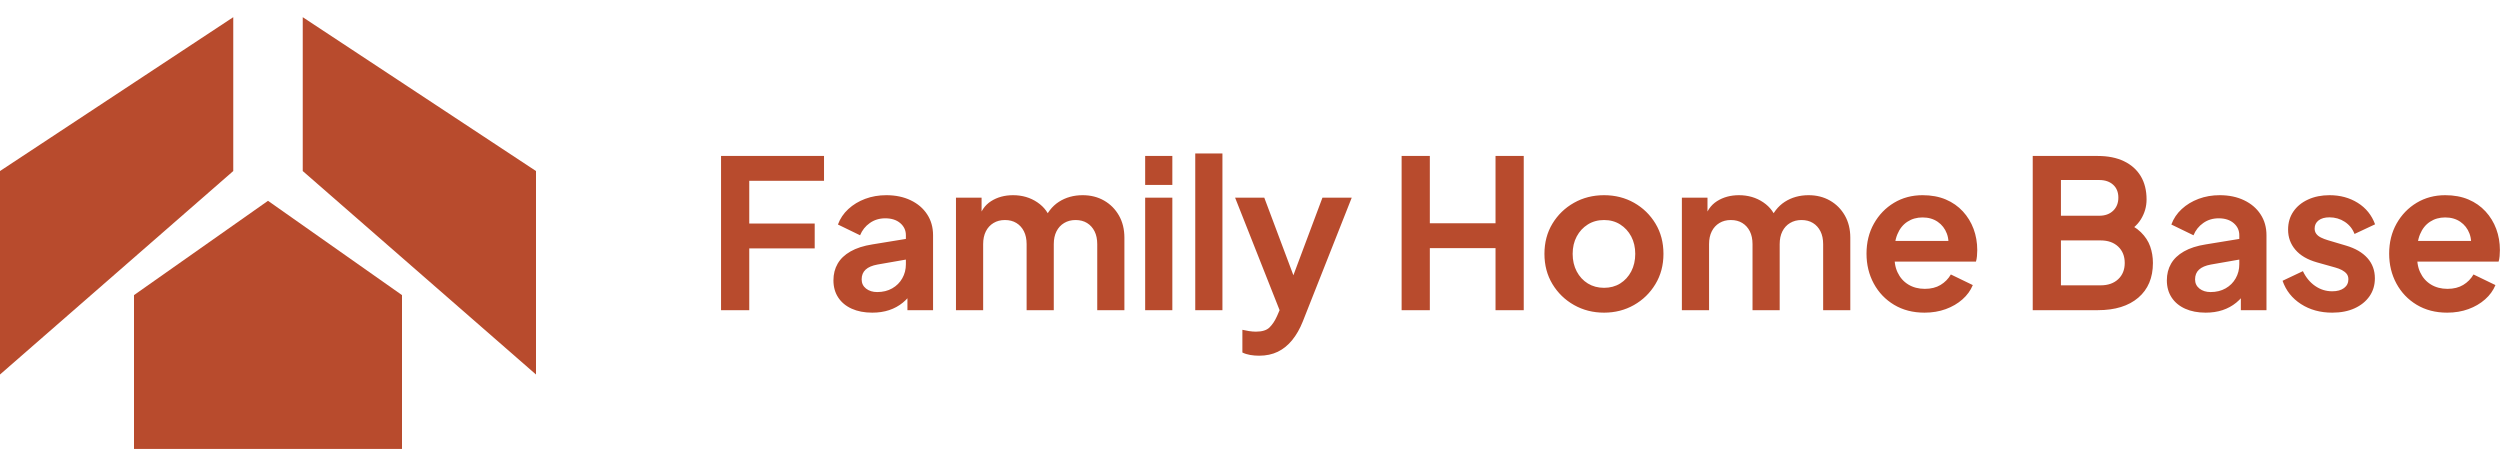
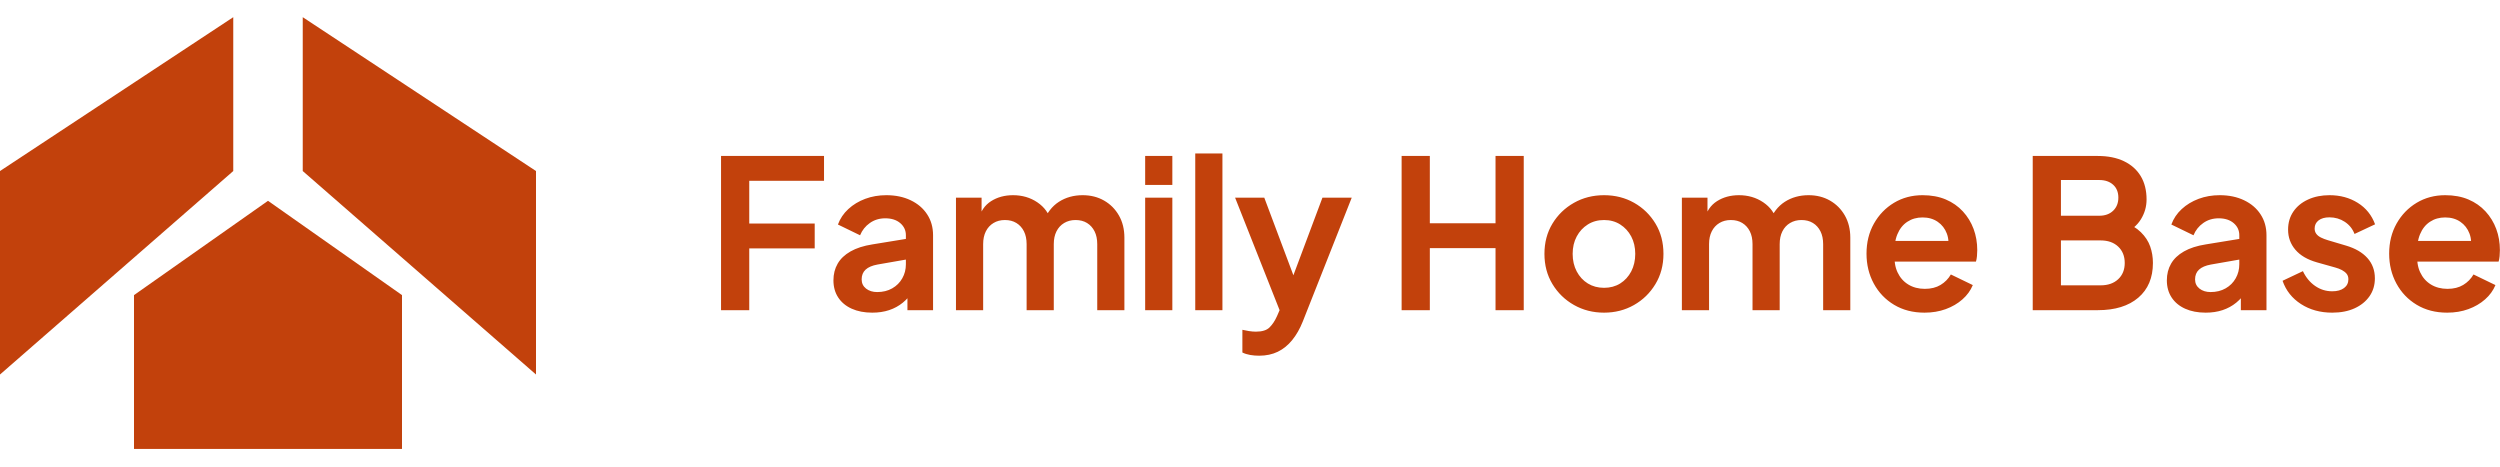
<svg xmlns="http://www.w3.org/2000/svg" viewBox="0 -1498.5 12078 2252" role="img" aria-label="Family Home Base">
-   <g fill="#B84B2D">
+   <g fill="#C2410C">
    <g transform="translate(-623.4 -1607.3) scale(23.977)">
      <path d="M26 80V39L73 8v31z" />
      <path d="M87 8l47 31v41L87 39z" />
      <path d="M53 64l27-19 27 19v31H53z" />
    </g>
    <path transform="translate(3412.0 0)" d="M71.5 0V-745H569V-625H207.8V-418.5H524V-298.5H207.8V0ZM802 12Q745 12 702.8 -7.1Q660.5 -26.2 637.5 -61.4Q614.5 -96.5 614.5 -144.2Q614.5 -189.2 634.8 -224.5Q655 -259.8 697.1 -283.8Q739.2 -307.8 802.8 -317.8L980.5 -346.8V-247.2L827.5 -220.5Q789 -213.5 769.9 -195.9Q750.8 -178.2 750.8 -148.8Q750.8 -121 772.1 -104.2Q793.5 -87.5 825.8 -87.5Q867.2 -87.5 898.5 -105.4Q929.8 -123.2 947.1 -153.9Q964.5 -184.5 964.5 -221.5V-362Q964.5 -397.2 937.4 -420.5Q910.2 -443.8 864.8 -443.8Q822.5 -443.8 790.4 -421.1Q758.2 -398.5 743.2 -361.8L636.2 -413.8Q652 -456.8 686.4 -488.5Q720.8 -520.2 768 -537.9Q815.2 -555.5 870 -555.5Q936.5 -555.5 987.6 -531Q1038.8 -506.5 1067.2 -463Q1095.8 -419.5 1095.8 -362V0H972V-92.8L1000.2 -94.5Q978.8 -60 949.6 -36.2Q920.5 -12.5 883.6 -0.2Q846.8 12 802 12ZM1206.5 0V-543.5H1330.2V-418.2L1316 -438.5Q1330.5 -497.5 1375.9 -526.5Q1421.2 -555.5 1482.2 -555.5Q1548.8 -555.5 1599.9 -520.9Q1651 -486.2 1666 -428.8L1628.5 -425.5Q1653.8 -491.2 1703.6 -523.4Q1753.5 -555.5 1818.8 -555.5Q1876.5 -555.5 1922 -529.5Q1967.5 -503.5 1993.9 -457.2Q2020.2 -411 2020.2 -350.2V0H1889V-319Q1889 -355.2 1876 -381Q1863 -406.8 1839.8 -421.1Q1816.5 -435.5 1784.2 -435.5Q1753 -435.5 1729.1 -421.1Q1705.2 -406.8 1692.1 -380.9Q1679 -355 1679 -319V0H1547.8V-319Q1547.8 -355.2 1534.8 -381Q1521.8 -406.8 1498.5 -421.1Q1475.2 -435.5 1443 -435.5Q1411.5 -435.5 1387.8 -421.1Q1364 -406.8 1350.9 -380.9Q1337.8 -355 1337.8 -319V0ZM2120.5 0V-543.5H2251.8V0ZM2120.5 -605V-745H2251.8V-605ZM2362.5 0V-757H2493.8V0ZM2671 220Q2649 220 2628 216.4Q2607 212.8 2590.2 204.5V94.8Q2603.2 98 2621.4 100.9Q2639.5 103.8 2655.5 103.8Q2700.8 103.8 2721.5 83.2Q2742.2 62.8 2757.5 28.8L2793.8 -55L2791.8 55.2L2555 -543.5H2696L2861.8 -101.5H2811.5L2977 -543.5H3118.5L2881.8 55.2Q2861.2 107 2831.1 144.2Q2801 181.5 2761.4 200.8Q2721.8 220 2671 220ZM3359.5 0V-745H3495.8V-419.8H3813.2V-745H3949.5V0H3813.2V-299.8H3495.8V0ZM4337.5 12Q4257.8 12 4192.4 -24.9Q4127 -61.8 4088.2 -126Q4049.5 -190.2 4049.5 -272Q4049.5 -354.2 4088.1 -418Q4126.8 -481.8 4192 -518.6Q4257.2 -555.5 4337.5 -555.5Q4417.8 -555.5 4482.6 -518.8Q4547.5 -482 4586 -418.2Q4624.5 -354.5 4624.5 -272Q4624.5 -190 4585.6 -125.8Q4546.8 -61.5 4481.9 -24.8Q4417 12 4337.5 12ZM4337.5 -108Q4381.8 -108 4415.5 -129Q4449.2 -150 4468.8 -187.2Q4488.2 -224.5 4488.2 -272Q4488.2 -319.5 4468.8 -356.1Q4449.2 -392.8 4415.5 -414.1Q4381.8 -435.5 4337.5 -435.5Q4293.2 -435.5 4259.1 -414.1Q4225 -392.8 4205.4 -356.1Q4185.8 -319.5 4185.8 -272Q4185.8 -224.5 4205.4 -187.2Q4225 -150 4259.1 -129Q4293.2 -108 4337.5 -108ZM4713.5 0V-543.5H4837.2V-418.2L4823 -438.5Q4837.5 -497.5 4882.9 -526.5Q4928.2 -555.5 4989.2 -555.5Q5055.8 -555.5 5106.9 -520.9Q5158 -486.2 5173 -428.8L5135.5 -425.5Q5160.8 -491.2 5210.6 -523.4Q5260.5 -555.5 5325.8 -555.5Q5383.5 -555.5 5429 -529.5Q5474.5 -503.5 5500.9 -457.2Q5527.2 -411 5527.2 -350.2V0H5396V-319Q5396 -355.2 5383 -381Q5370 -406.8 5346.8 -421.1Q5323.5 -435.5 5291.2 -435.5Q5260 -435.5 5236.1 -421.1Q5212.2 -406.8 5199.1 -380.9Q5186 -355 5186 -319V0H5054.8V-319Q5054.8 -355.2 5041.8 -381Q5028.8 -406.8 5005.5 -421.1Q4982.2 -435.5 4950 -435.5Q4918.5 -435.5 4894.8 -421.1Q4871 -406.8 4857.9 -380.9Q4844.8 -355 4844.8 -319V0ZM5885.8 12Q5801.8 12 5738.6 -26Q5675.5 -64 5640.5 -128.8Q5605.5 -193.5 5605.5 -273Q5605.5 -354.8 5641.4 -418.4Q5677.2 -482 5738.4 -518.8Q5799.5 -555.5 5876.2 -555.5Q5939.5 -555.5 5988.4 -534.8Q6037.2 -514 6071.1 -477.1Q6105 -440.2 6122.8 -392.5Q6140.5 -344.8 6140.5 -290Q6140.5 -275.5 6139.1 -260.8Q6137.8 -246 6134.2 -234.5H5714.2V-334.5H6059.8L5997.5 -288Q6007.2 -334 5993.6 -370Q5980 -406 5949.4 -427Q5918.8 -448 5876.2 -448Q5834.5 -448 5802.9 -427.2Q5771.2 -406.5 5754.8 -367.1Q5738.2 -327.8 5741.8 -272Q5737.5 -221.5 5755.1 -183.4Q5772.8 -145.2 5807.1 -124.1Q5841.5 -103 5887.2 -103Q5932 -103 5963.4 -122Q5994.8 -141 6013 -172.5L6119 -121.2Q6103 -82.2 6068.9 -52.1Q6034.8 -22 5988.1 -5Q5941.5 12 5885.8 12ZM6408.5 0V-745H6723Q6796.5 -745 6849.4 -719.6Q6902.2 -694.2 6930.4 -647.4Q6958.5 -600.5 6958.5 -534.8Q6958.5 -483.5 6931.1 -439Q6903.8 -394.5 6844 -366.2L6843.8 -429.2Q6899 -408 6930.9 -376.8Q6962.8 -345.5 6976 -307.8Q6989.2 -270 6989.2 -228.2Q6989.2 -120.8 6918.6 -60.4Q6848 0 6723.2 0ZM6544.8 -120H6736.8Q6789.8 -120 6821.4 -149.6Q6853 -179.2 6853 -228Q6853 -277.2 6821.4 -307.1Q6789.8 -337 6736.8 -337H6544.8ZM6544.8 -456.2H6729.8Q6771.8 -456.2 6797 -480.4Q6822.2 -504.5 6822.2 -543.8Q6822.2 -583.2 6797 -606Q6771.8 -628.8 6729.8 -628.8H6544.8ZM7244 12Q7187 12 7144.8 -7.1Q7102.5 -26.2 7079.5 -61.4Q7056.5 -96.5 7056.5 -144.2Q7056.5 -189.2 7076.8 -224.5Q7097 -259.8 7139.1 -283.8Q7181.2 -307.8 7244.8 -317.8L7422.5 -346.8V-247.2L7269.5 -220.5Q7231 -213.5 7211.9 -195.9Q7192.8 -178.2 7192.8 -148.8Q7192.8 -121 7214.1 -104.2Q7235.5 -87.5 7267.8 -87.5Q7309.2 -87.5 7340.5 -105.4Q7371.8 -123.2 7389.1 -153.9Q7406.5 -184.5 7406.5 -221.5V-362Q7406.5 -397.2 7379.4 -420.5Q7352.2 -443.8 7306.8 -443.8Q7264.5 -443.8 7232.4 -421.1Q7200.2 -398.5 7185.2 -361.8L7078.2 -413.8Q7094 -456.8 7128.4 -488.5Q7162.8 -520.2 7210 -537.9Q7257.2 -555.5 7312 -555.5Q7378.5 -555.5 7429.6 -531Q7480.8 -506.5 7509.2 -463Q7537.8 -419.5 7537.8 -362V0H7414V-92.8L7442.2 -94.5Q7420.8 -60 7391.6 -36.2Q7362.5 -12.5 7325.6 -0.2Q7288.8 12 7244 12ZM7855.5 12Q7768.8 12 7704.4 -29.6Q7640 -71.2 7615.5 -142L7713.8 -188.5Q7735.2 -143.2 7772.6 -117.2Q7810 -91.2 7855.5 -91.2Q7891.5 -91.2 7912.5 -106.9Q7933.5 -122.5 7933.5 -149.2Q7933.5 -165.2 7925 -175.8Q7916.5 -186.2 7902.2 -193.8Q7888 -201.2 7870.5 -206L7781.5 -231Q7712.8 -250.5 7677.5 -291.9Q7642.2 -333.2 7642.2 -389.2Q7642.2 -439.2 7667.8 -476.5Q7693.2 -513.8 7738.8 -534.6Q7784.2 -555.5 7842.5 -555.5Q7919.5 -555.5 7978.8 -518.5Q8038 -481.5 8062.5 -414.8L7963.2 -368.2Q7949.2 -405 7916.2 -426.8Q7883.2 -448.5 7841.8 -448.5Q7808.8 -448.5 7789.6 -433.8Q7770.5 -419 7770.5 -394.5Q7770.5 -379.5 7778.5 -368.8Q7786.5 -358 7801.2 -350.8Q7816 -343.5 7834.5 -338L7922 -312Q7989.2 -292.2 8025.4 -251.9Q8061.5 -211.5 8061.5 -153.8Q8061.5 -104.5 8035.5 -67.2Q8009.5 -30 7963.5 -9Q7917.5 12 7855.5 12ZM8410.8 12Q8326.8 12 8263.6 -26Q8200.5 -64 8165.5 -128.8Q8130.5 -193.5 8130.5 -273Q8130.5 -354.8 8166.4 -418.4Q8202.2 -482 8263.4 -518.8Q8324.5 -555.5 8401.2 -555.5Q8464.5 -555.5 8513.4 -534.8Q8562.2 -514 8596.1 -477.1Q8630 -440.2 8647.8 -392.5Q8665.5 -344.8 8665.5 -290Q8665.5 -275.5 8664.1 -260.8Q8662.8 -246 8659.2 -234.5H8239.2V-334.5H8584.8L8522.5 -288Q8532.2 -334 8518.6 -370Q8505 -406 8474.4 -427Q8443.8 -448 8401.2 -448Q8359.5 -448 8327.9 -427.2Q8296.2 -406.5 8279.8 -367.1Q8263.2 -327.8 8266.8 -272Q8262.5 -221.5 8280.1 -183.4Q8297.8 -145.2 8332.1 -124.1Q8366.5 -103 8412.2 -103Q8457 -103 8488.4 -122Q8519.8 -141 8538 -172.5L8644 -121.2Q8628 -82.2 8593.9 -52.1Q8559.8 -22 8513.1 -5Q8466.5 12 8410.8 12Z" />
  </g>
</svg>
